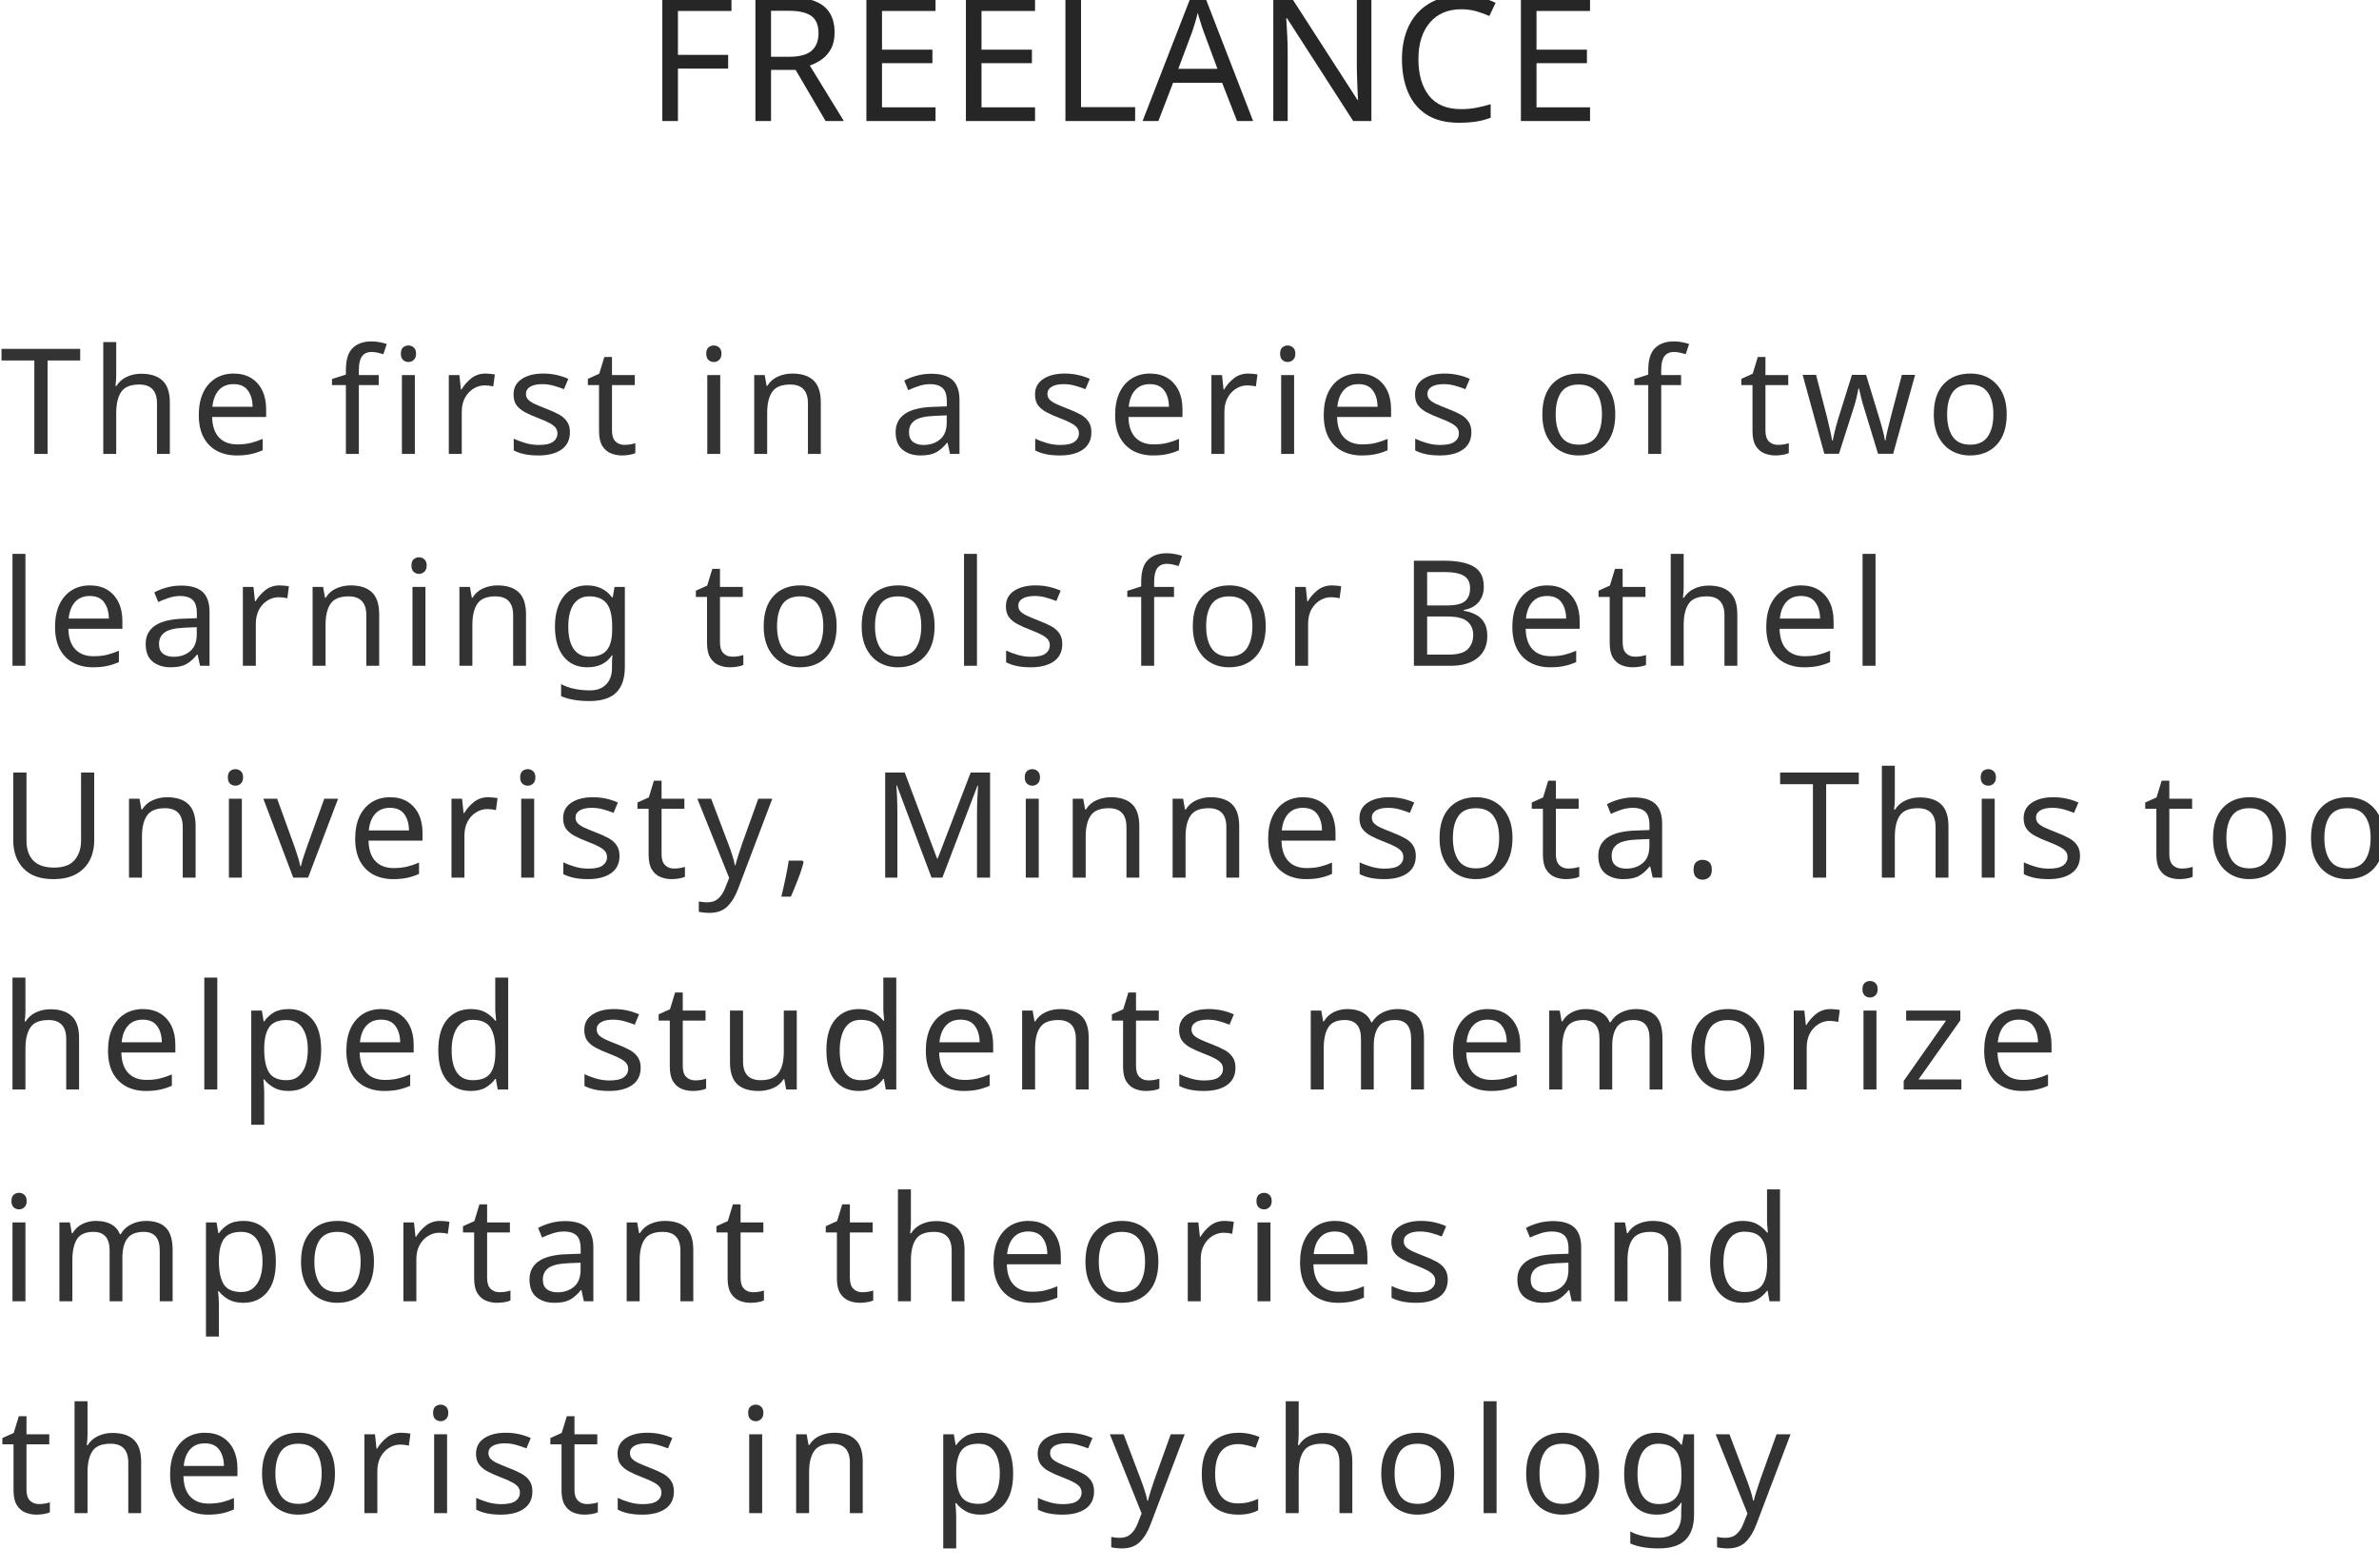
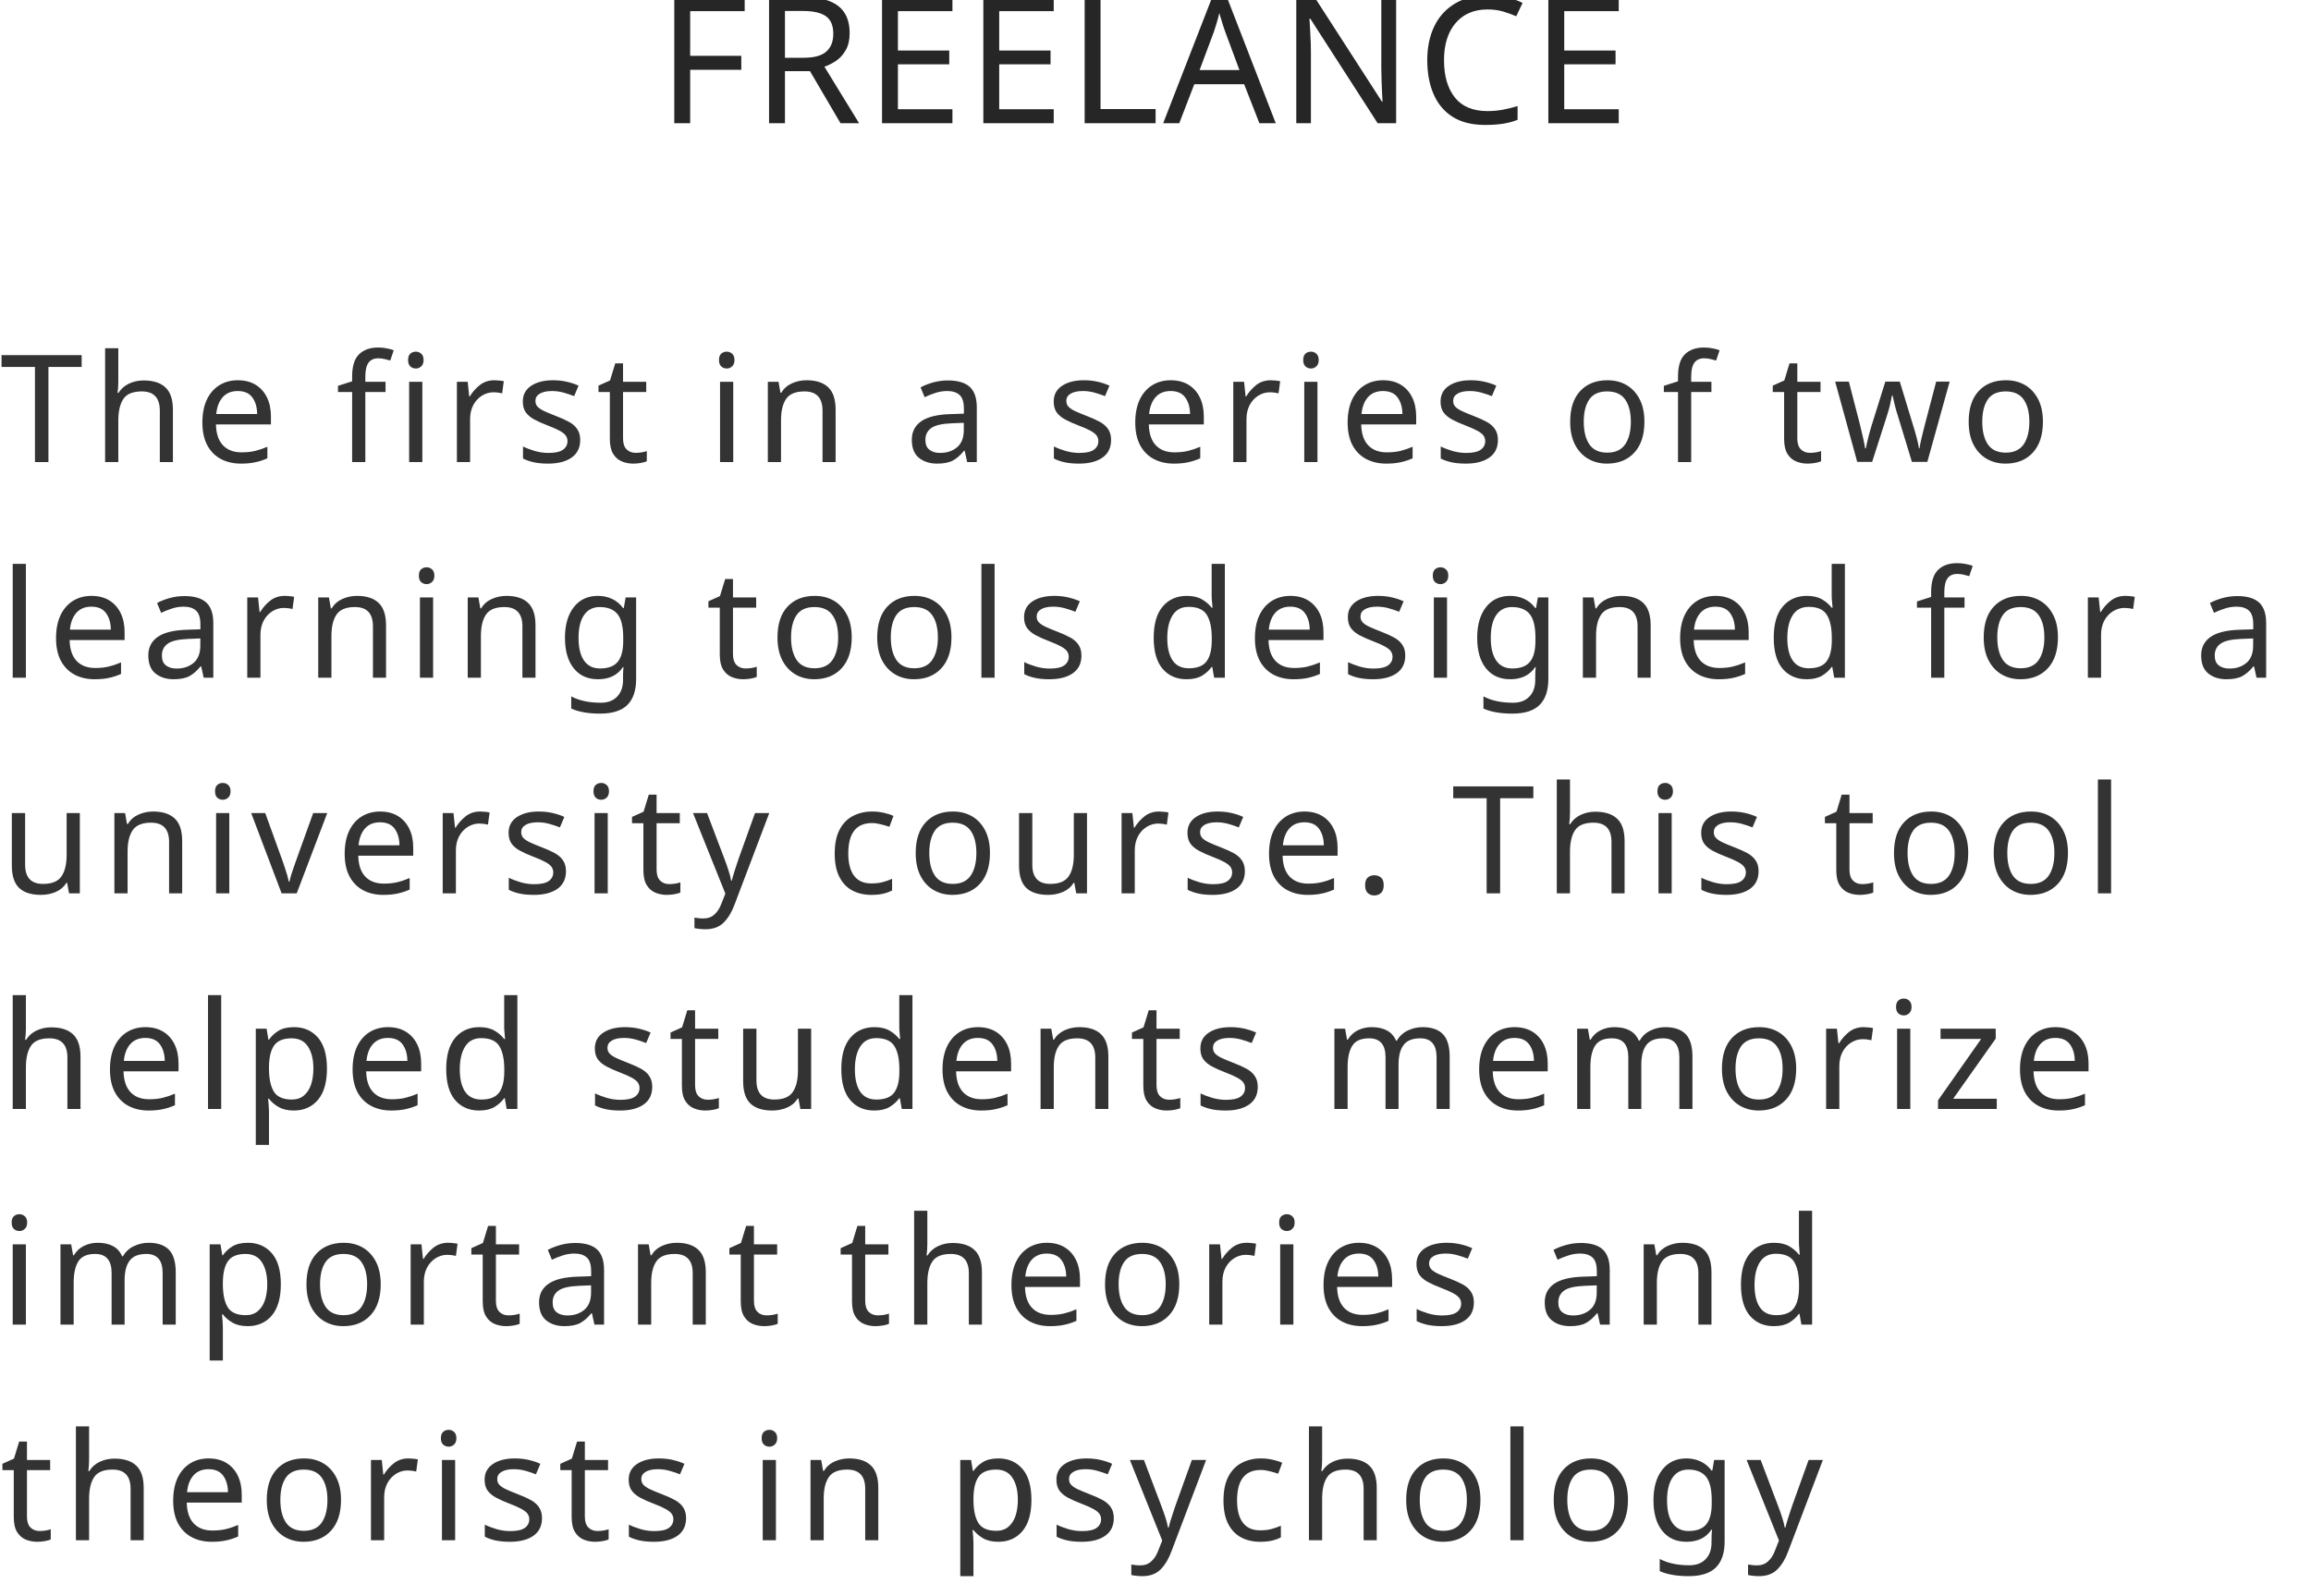
- <svg xmlns="http://www.w3.org/2000/svg" width="393px" height="259px" viewBox="0 0 393 259" version="1.1">
+ <svg xmlns="http://www.w3.org/2000/svg" width="375px" height="259px" viewBox="0 0 375 259" version="1.1">
  <defs />
  <g id="Page-1" stroke="none" stroke-width="1" fill="none" fill-rule="evenodd">
    <g id="Desktop-HD" transform="translate(-137, -577)">
      <g id="Text" transform="translate(98, 525)">
        <rect id="Rectangle-10" x="0.37" y="0" width="476" height="362" />
        <text id="The-first-in-a-serie" font-family="CenturyGothic, Century Gothic" font-size="24.307" font-weight="normal" line-spacing="35" letter-spacing="1.48" fill="#333333">
          <tspan x="39" y="127">The first in a series of two </tspan>
-           <tspan x="39" y="162">learning tools for Bethel </tspan>
-           <tspan x="39" y="197">Univeristy, Minnesota. This tool </tspan>
+           <tspan x="39" y="162">learning tools designed for a </tspan>
+           <tspan x="39" y="197">university course. This tool </tspan>
          <tspan x="39" y="232">helped students memorize </tspan>
          <tspan x="39" y="267">important theories and </tspan>
          <tspan x="39" y="302">theorists in psychology</tspan>
        </text>
        <text id="FREELANCE" font-family="PlantagenetCherokee, Plantagenet Cherokee" font-size="28.647" font-weight="normal" letter-spacing="0.512" fill="#262626">
          <tspan x="145.634" y="72">FREELANCE</tspan>
        </text>
      </g>
    </g>
  </g>
</svg>
